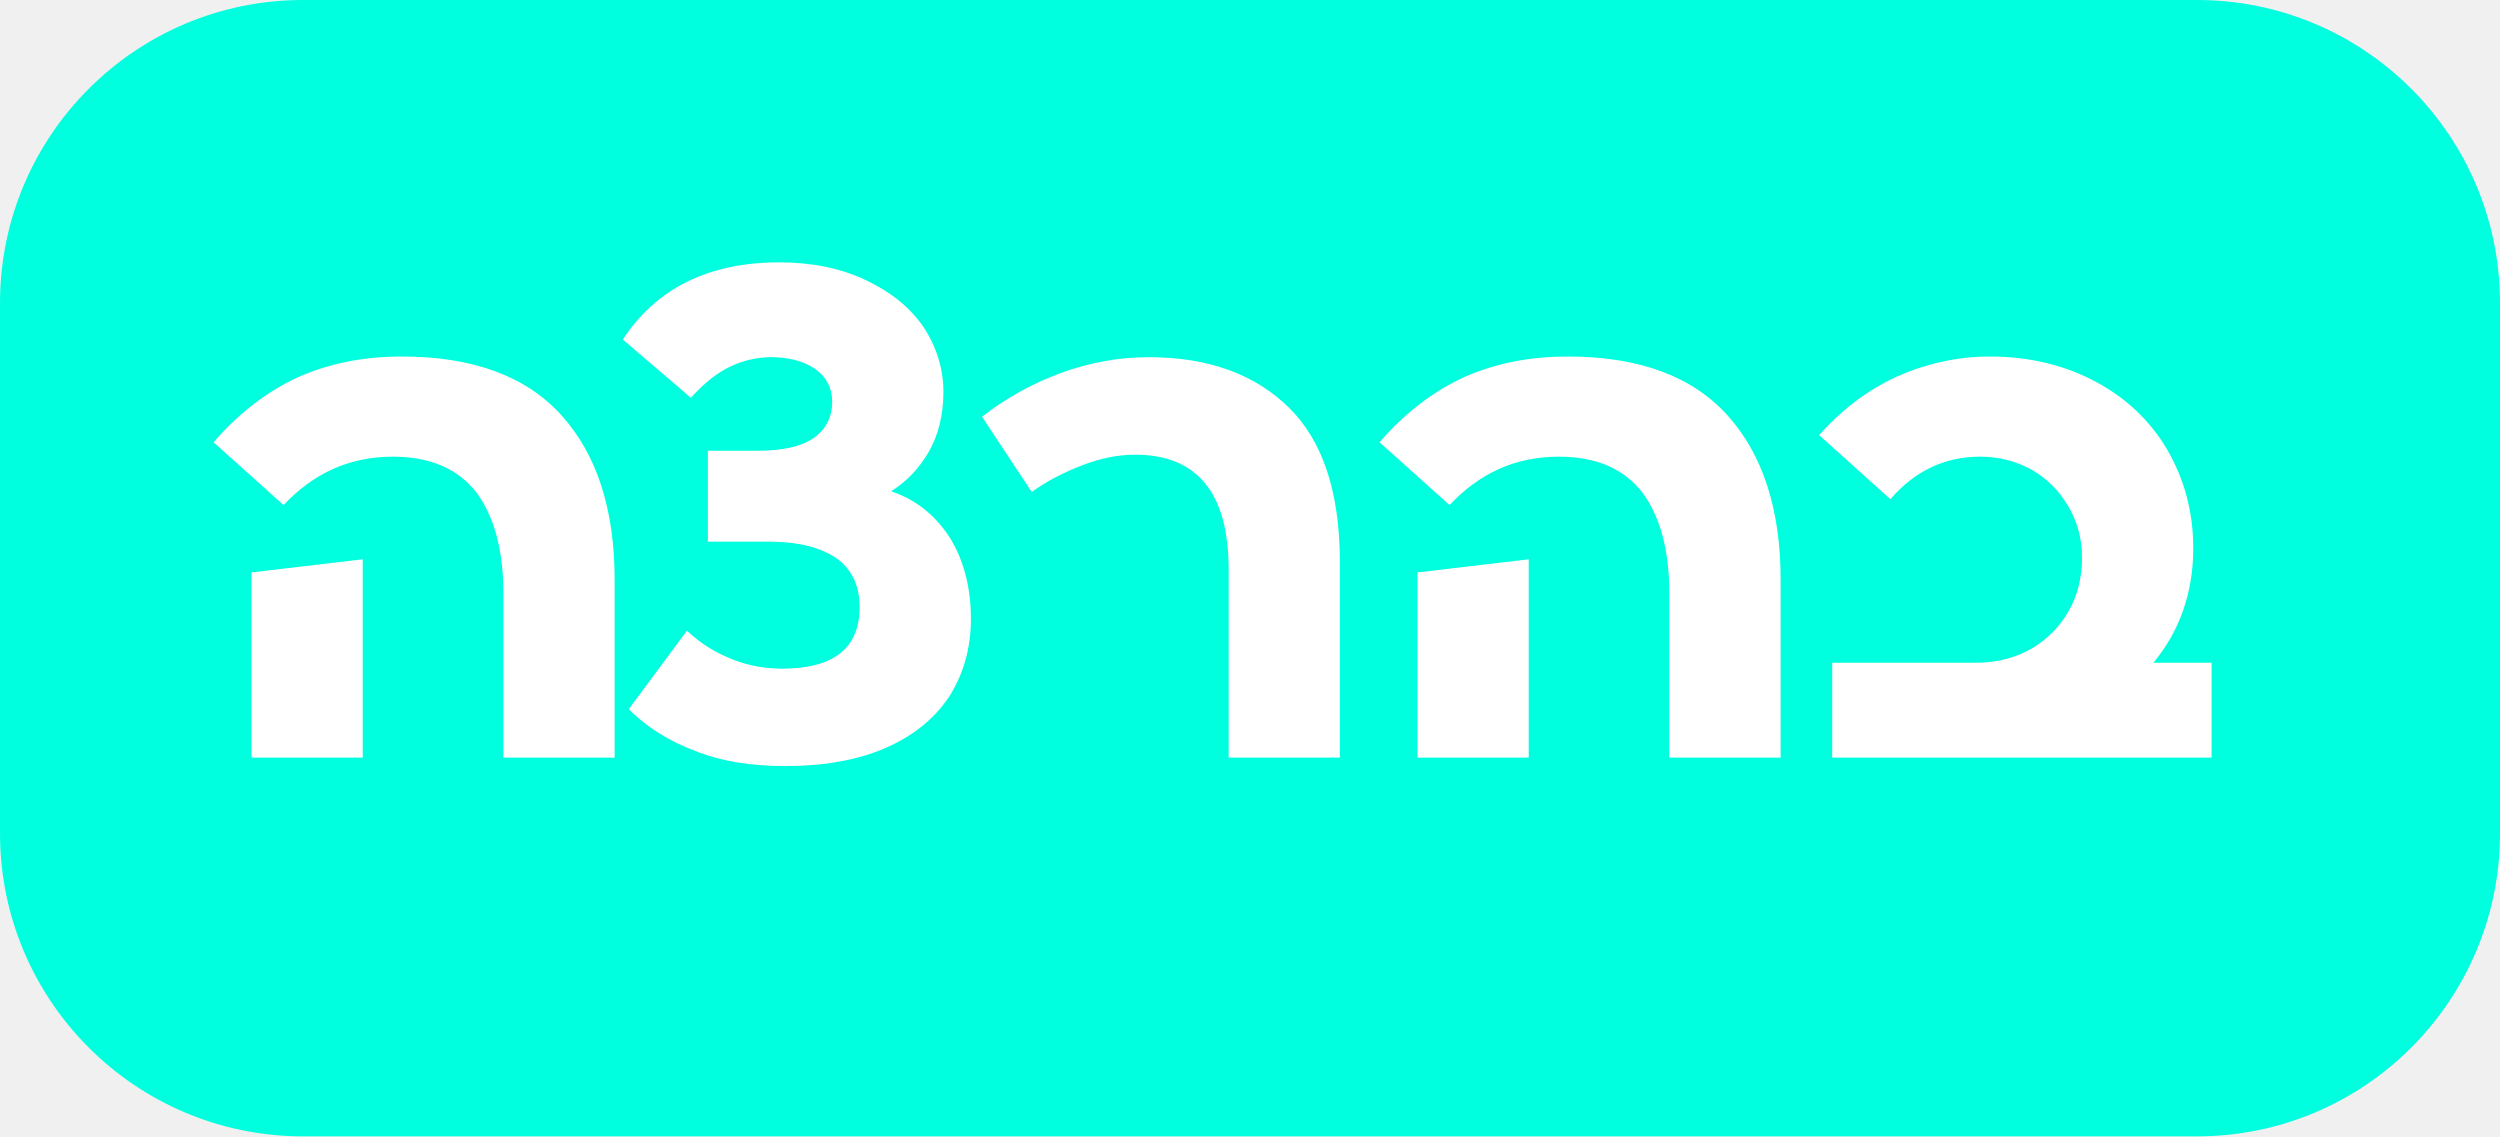
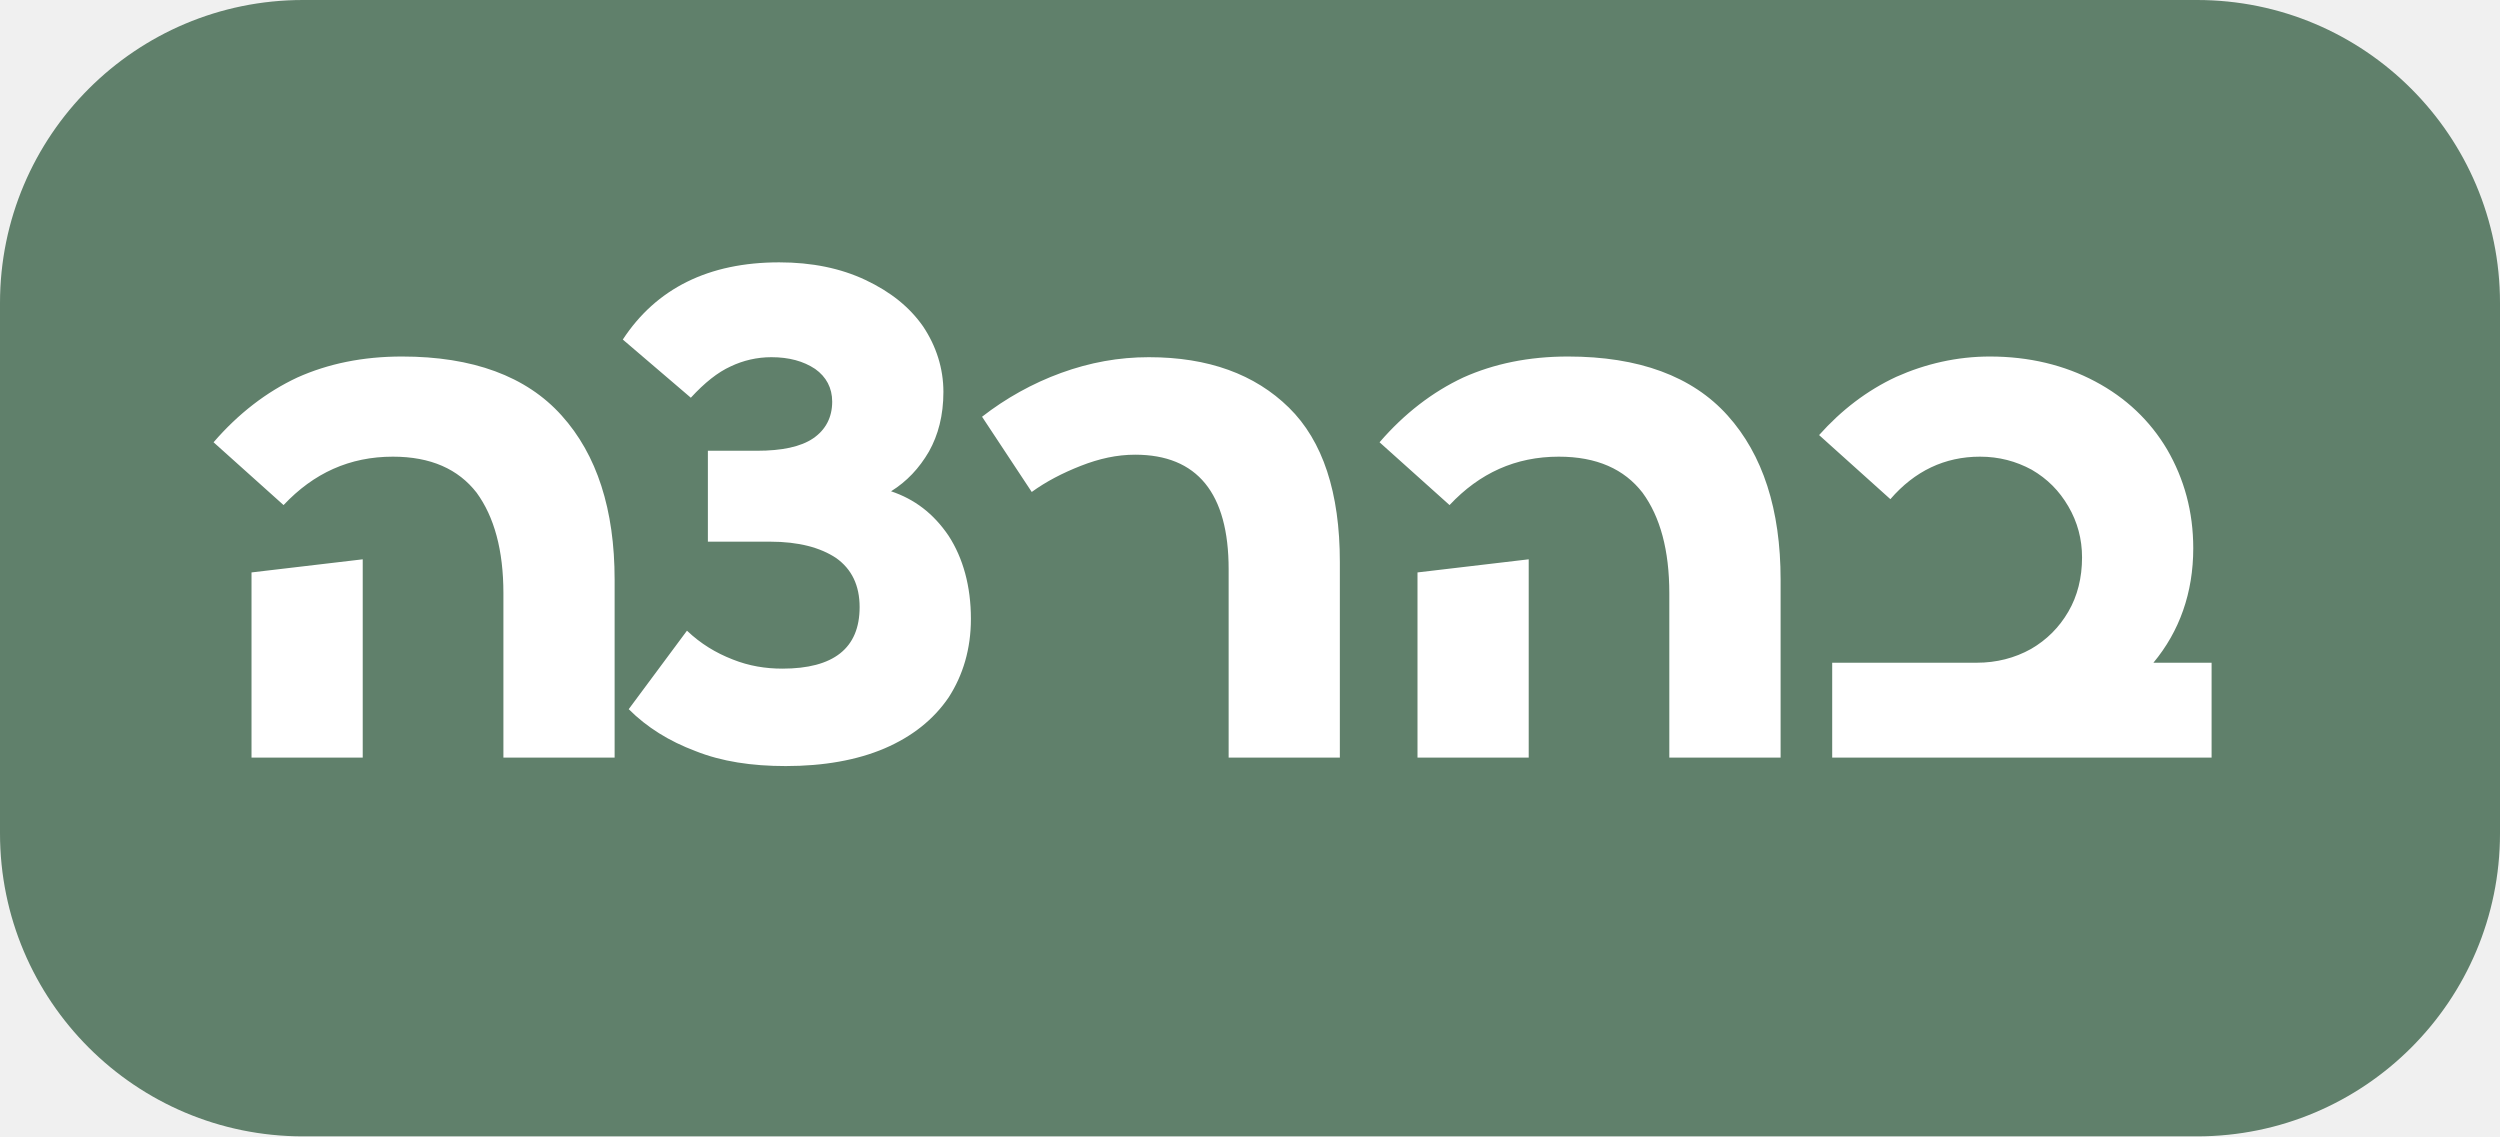
<svg xmlns="http://www.w3.org/2000/svg" width="33" height="15" viewBox="0 0 33 15" fill="none">
-   <rect width="33" height="15" rx="4" fill="#00FFDE" />
+   <rect width="33" height="15" rx="4" fill="#60806B" />
  <path d="M6.645 7.832V10H8.113V7.651C8.113 6.727 7.88 6.002 7.413 5.484C6.947 4.965 6.239 4.706 5.306 4.706C4.788 4.706 4.331 4.801 3.925 4.983C3.519 5.173 3.147 5.458 2.819 5.838L3.743 6.667C4.141 6.244 4.616 6.028 5.186 6.028C5.686 6.028 6.049 6.192 6.291 6.503C6.524 6.822 6.645 7.263 6.645 7.832ZM4.788 7.383L3.32 7.556V10H4.788V7.383ZM12.522 7.073C12.323 6.779 12.073 6.589 11.762 6.485C11.969 6.356 12.133 6.183 12.263 5.959C12.384 5.743 12.453 5.484 12.453 5.173C12.453 4.862 12.358 4.568 12.185 4.309C12.004 4.05 11.753 3.851 11.425 3.696C11.097 3.541 10.717 3.463 10.285 3.463C9.353 3.463 8.662 3.808 8.221 4.482L9.119 5.25C9.301 5.052 9.474 4.914 9.646 4.836C9.81 4.758 9.992 4.715 10.182 4.715C10.415 4.715 10.605 4.767 10.76 4.87C10.907 4.974 10.985 5.121 10.985 5.302C10.985 5.51 10.898 5.674 10.734 5.786C10.57 5.898 10.32 5.95 9.992 5.95H9.344V7.15H10.164C10.544 7.15 10.829 7.228 11.037 7.366C11.244 7.513 11.347 7.729 11.347 8.014C11.347 8.558 11.002 8.826 10.328 8.826C10.104 8.826 9.888 8.791 9.672 8.705C9.448 8.618 9.249 8.497 9.068 8.325L8.299 9.361C8.541 9.603 8.834 9.784 9.18 9.914C9.525 10.052 9.923 10.112 10.372 10.112C10.873 10.112 11.313 10.034 11.676 9.879C12.038 9.724 12.323 9.499 12.522 9.206C12.712 8.912 12.816 8.566 12.816 8.169C12.816 7.737 12.712 7.366 12.522 7.073ZM17.686 10V7.418C17.686 6.503 17.462 5.82 17.013 5.38C16.564 4.94 15.951 4.715 15.165 4.715C14.768 4.715 14.388 4.784 14.008 4.922C13.628 5.06 13.274 5.259 12.963 5.501L13.619 6.494C13.809 6.356 14.025 6.244 14.267 6.149C14.509 6.054 14.742 6.002 14.984 6.002C15.804 6.002 16.218 6.511 16.218 7.513V10H17.686ZM22.035 7.832V10H23.504V7.651C23.504 6.727 23.27 6.002 22.804 5.484C22.338 4.965 21.63 4.706 20.697 4.706C20.179 4.706 19.721 4.801 19.315 4.983C18.91 5.173 18.538 5.458 18.21 5.838L19.134 6.667C19.531 6.244 20.006 6.028 20.576 6.028C21.077 6.028 21.44 6.192 21.681 6.503C21.915 6.822 22.035 7.263 22.035 7.832ZM20.179 7.383L18.711 7.556V10H20.179V7.383ZM29.193 8.748H28.425C28.77 8.333 28.951 7.824 28.951 7.237C28.951 6.753 28.831 6.321 28.606 5.933C28.381 5.553 28.062 5.25 27.656 5.035C27.25 4.819 26.784 4.706 26.266 4.706C25.834 4.706 25.419 4.801 25.031 4.974C24.642 5.155 24.305 5.415 24.012 5.743L24.953 6.589C25.273 6.218 25.67 6.028 26.136 6.028C26.387 6.028 26.611 6.088 26.818 6.2C27.026 6.321 27.181 6.477 27.302 6.684C27.423 6.891 27.483 7.116 27.483 7.358C27.483 7.625 27.423 7.867 27.302 8.074C27.181 8.282 27.017 8.446 26.81 8.566C26.594 8.687 26.352 8.748 26.093 8.748H24.185V10H29.193V8.748Z" fill="white" />
</svg>
